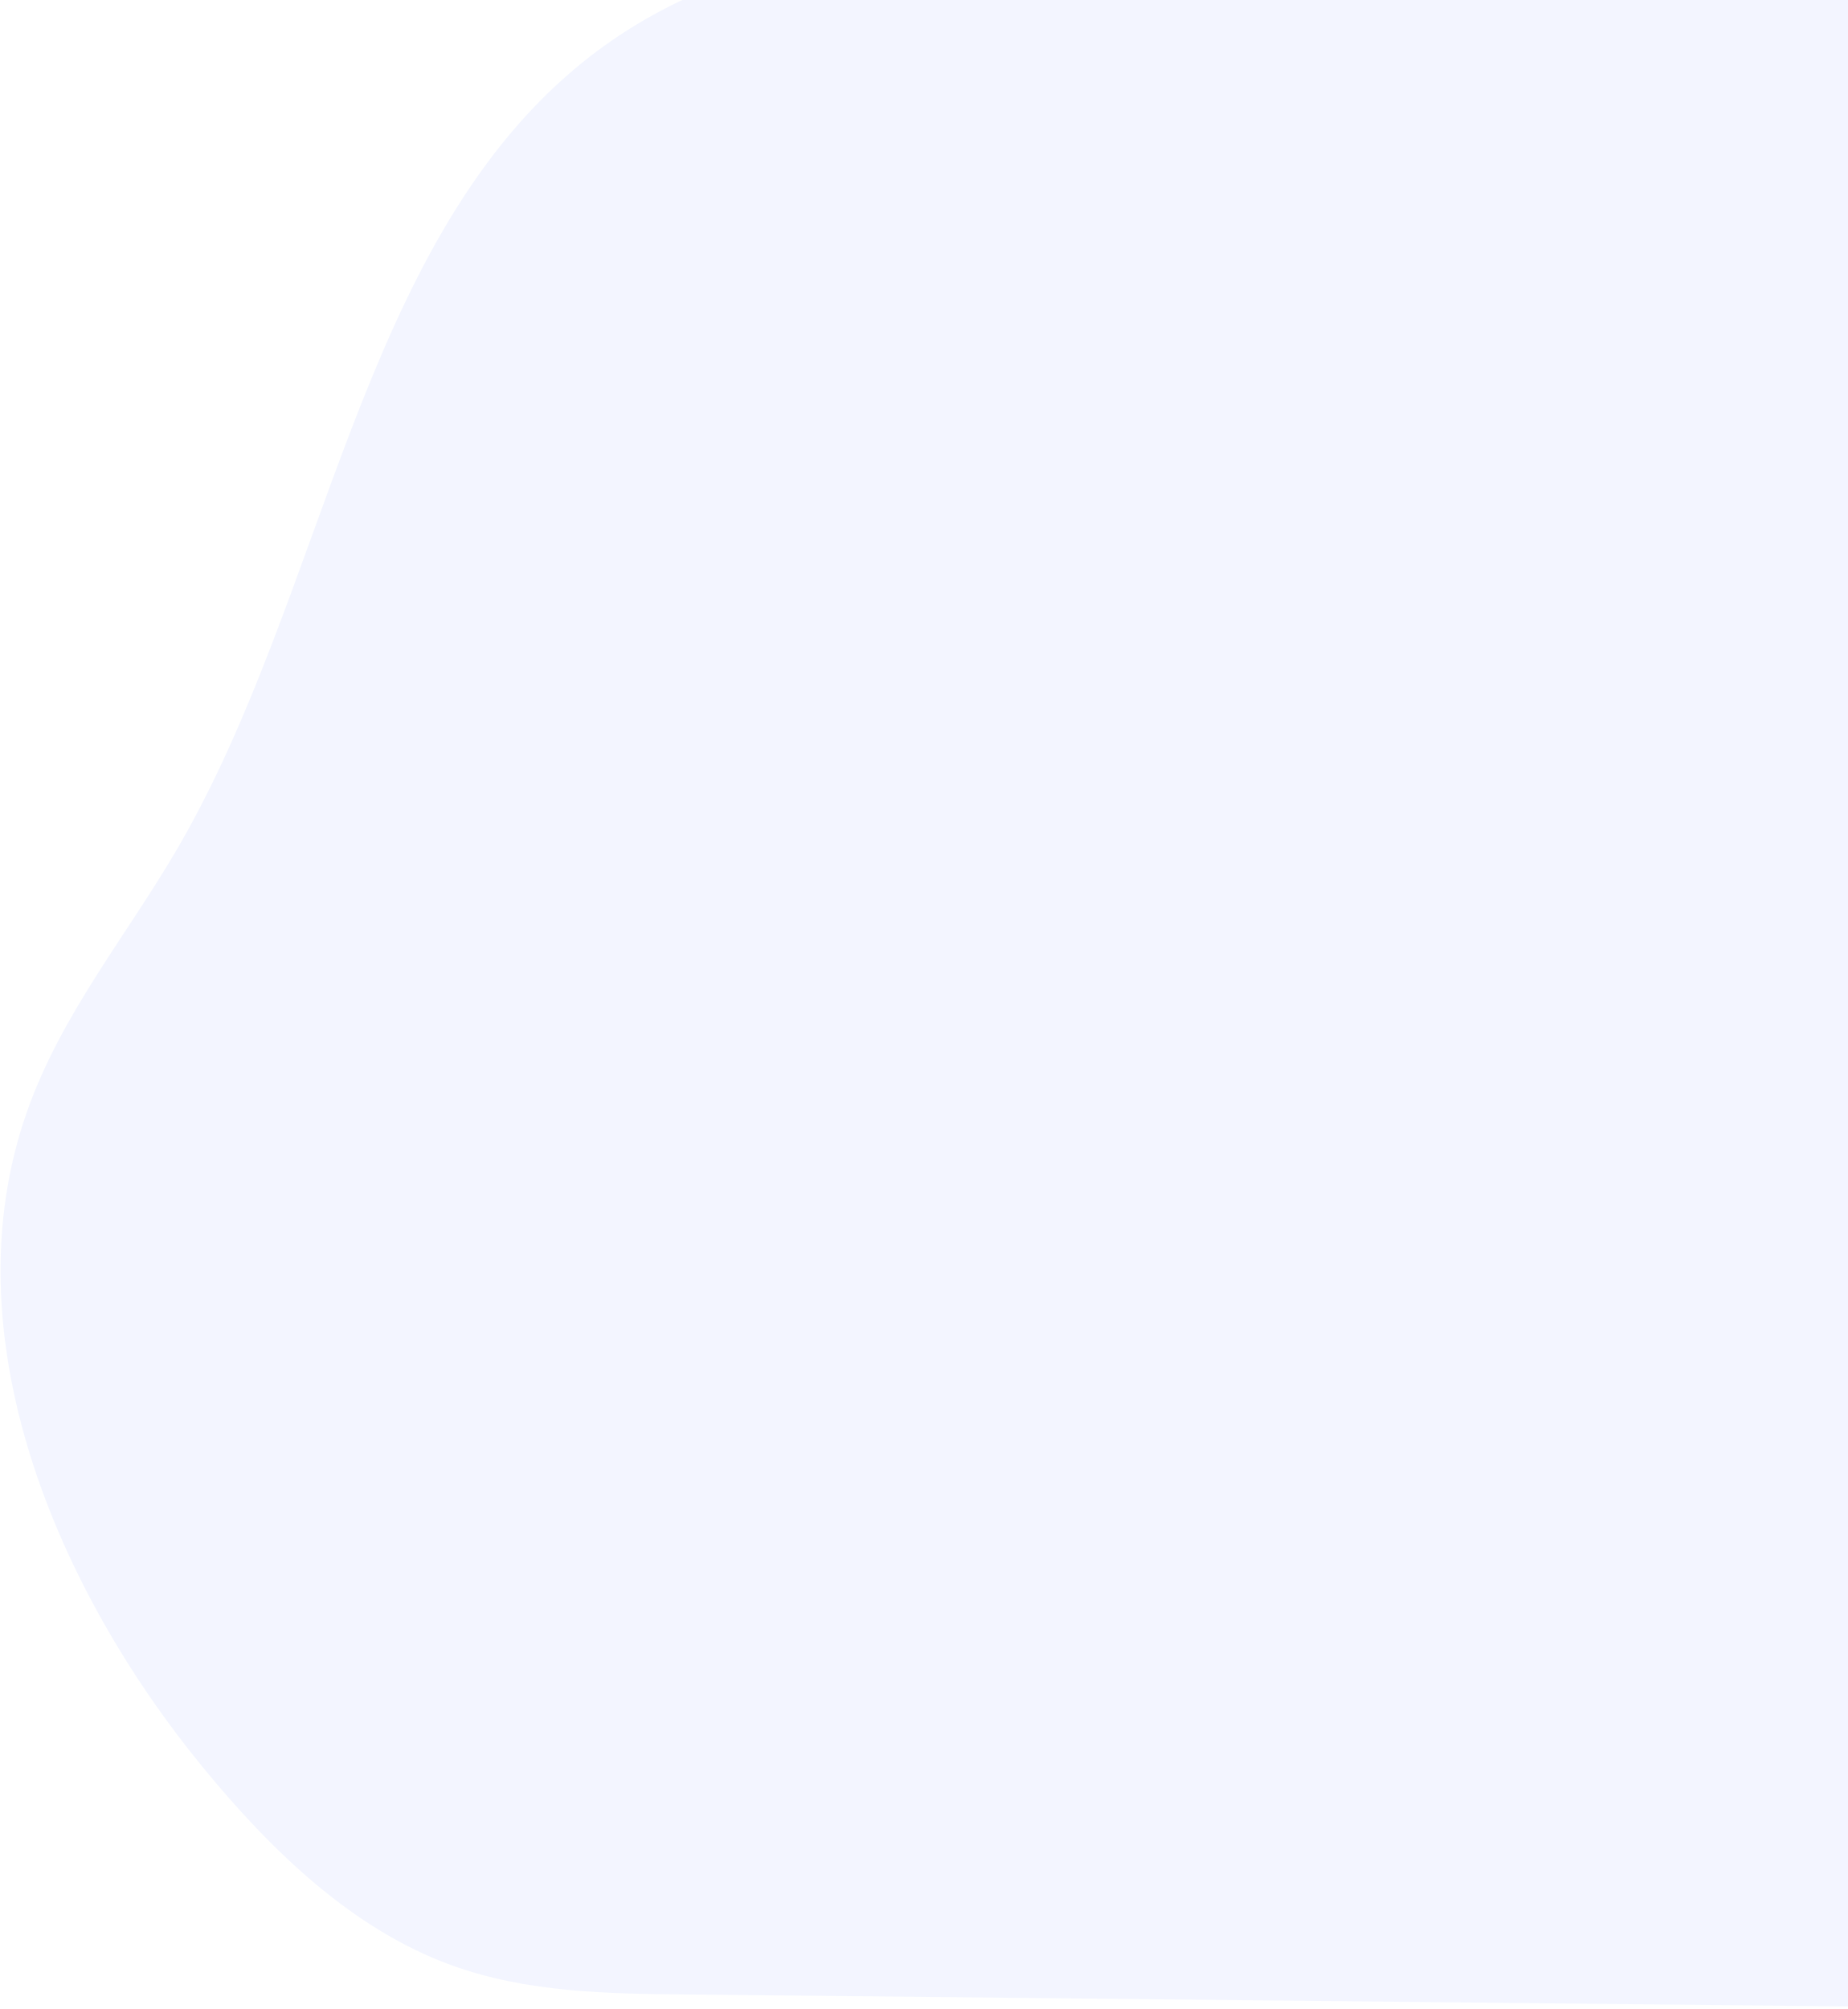
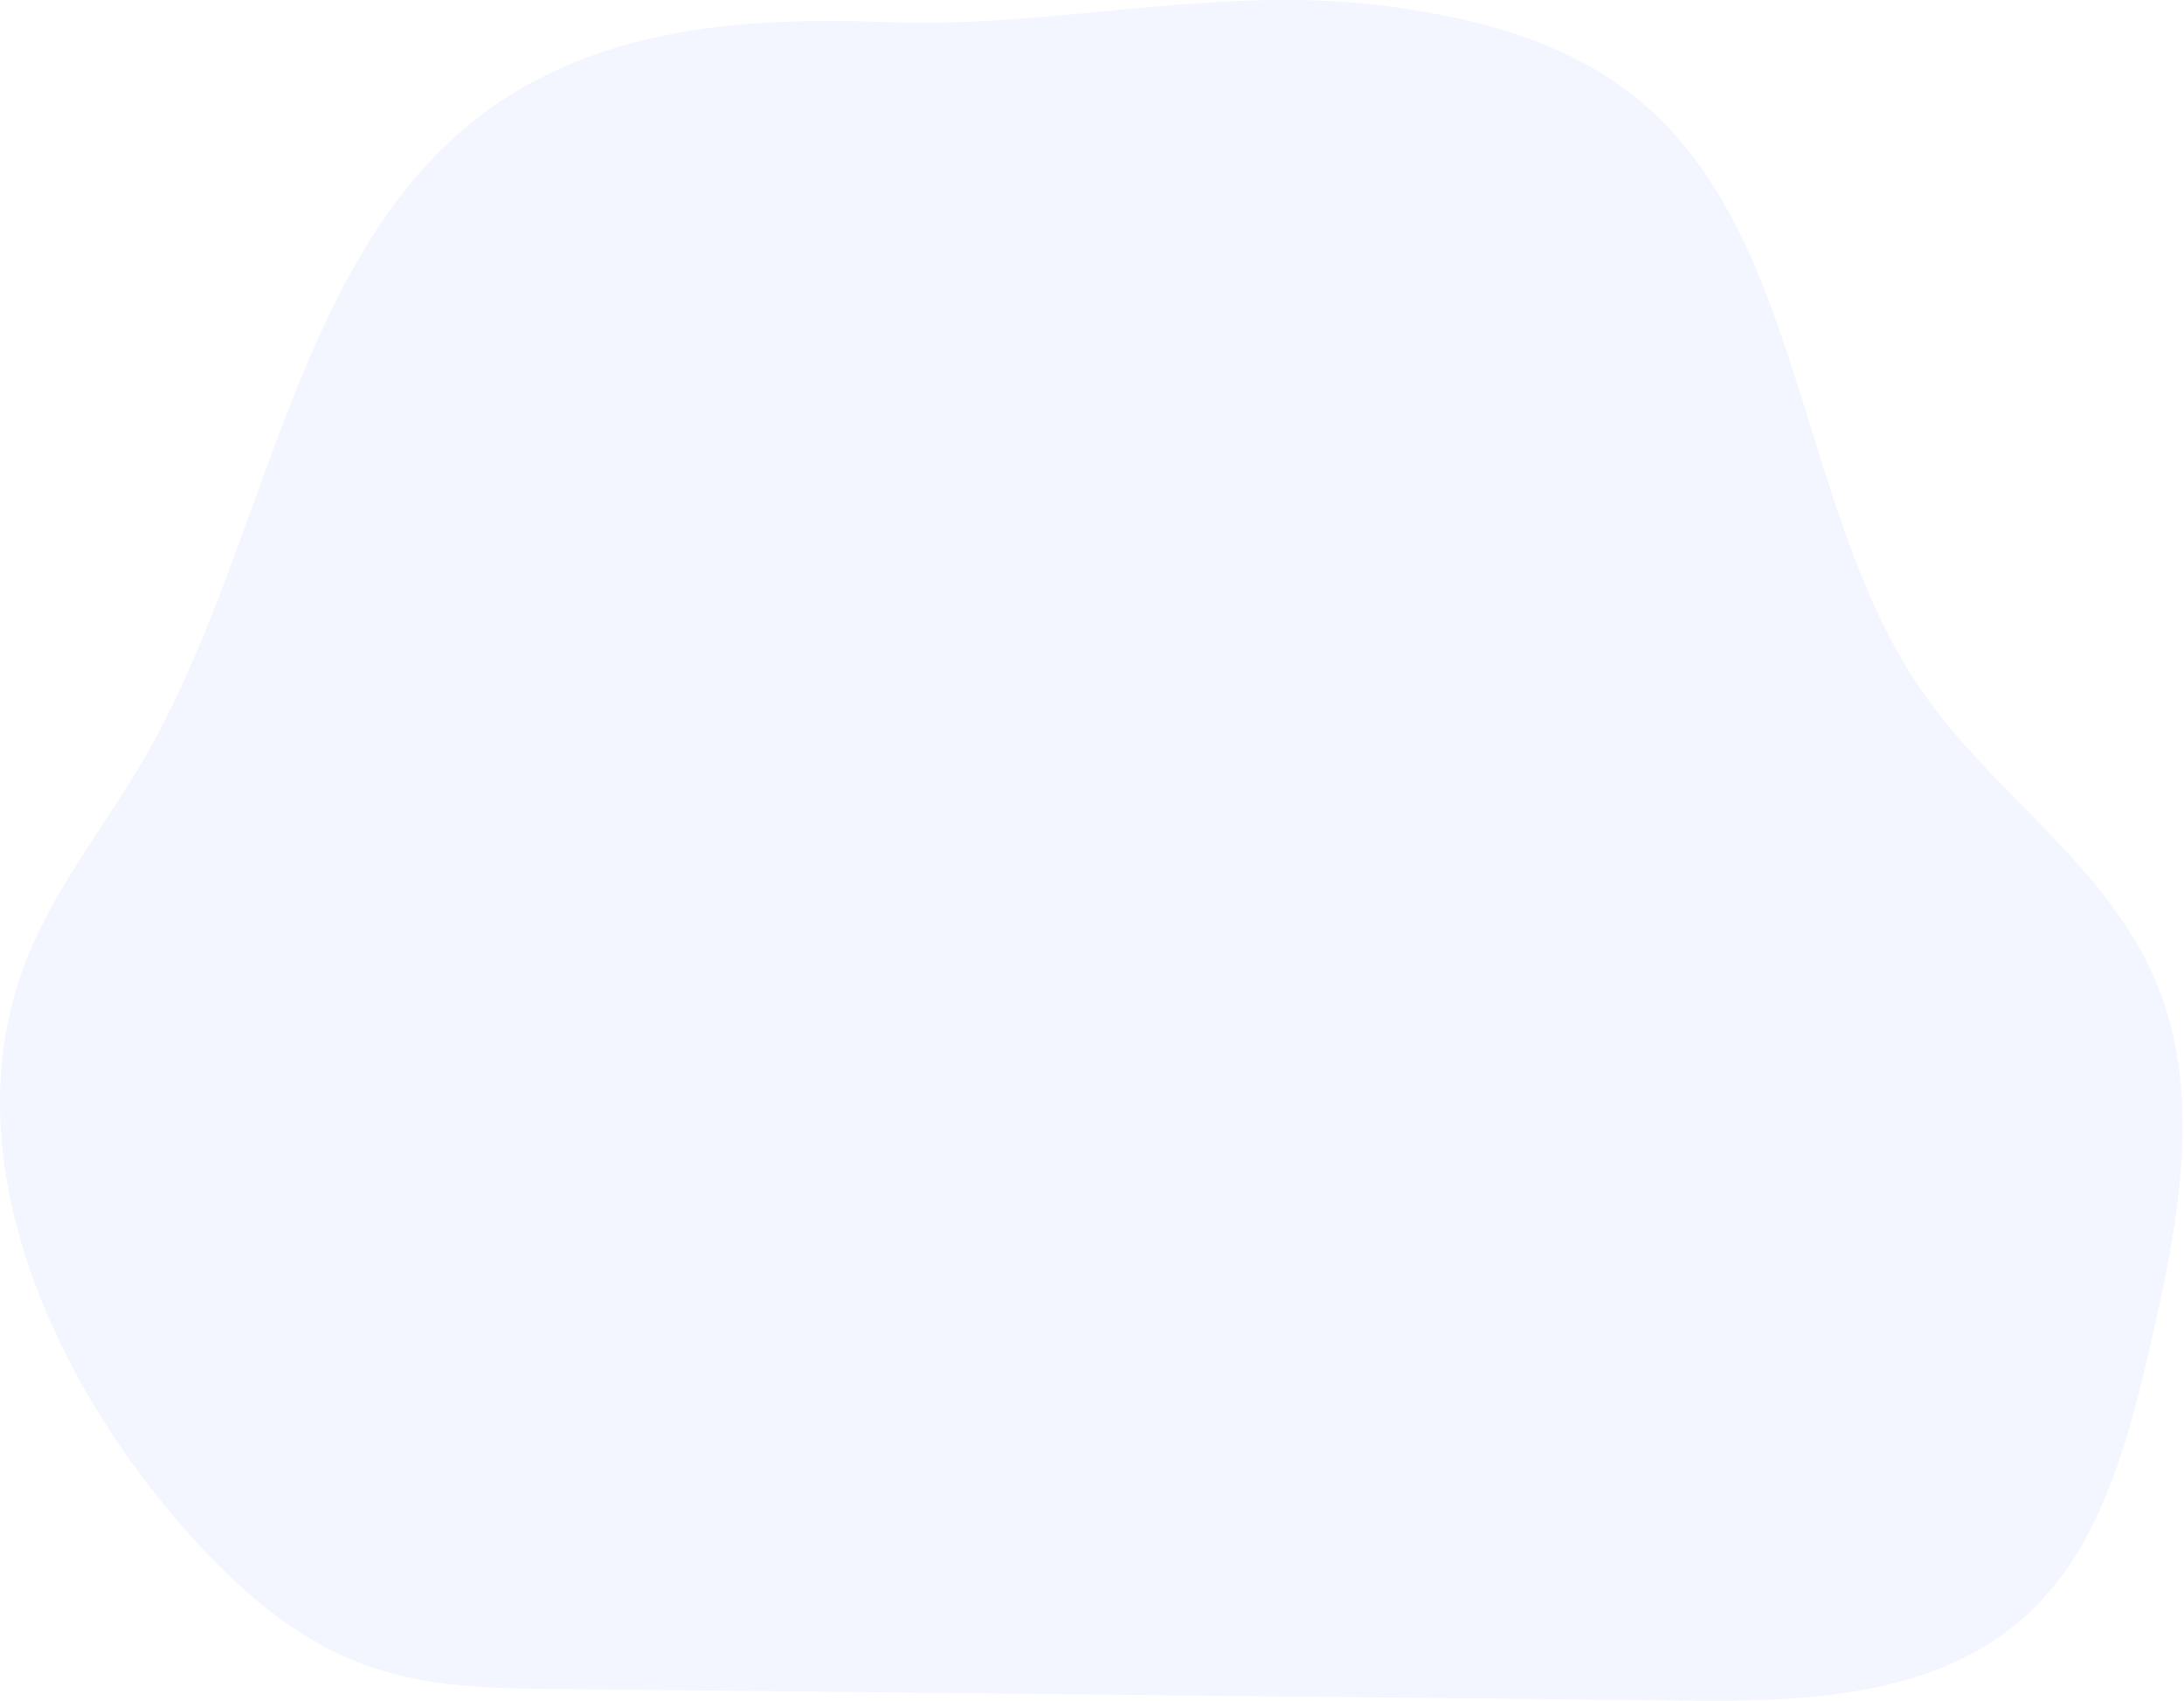
- <svg xmlns="http://www.w3.org/2000/svg" width="1023" height="1112" viewBox="0 0 1023 1112" fill="none">
-   <path opacity="0.5" d="M318.635 37.694C198.697 138.217 180.111 328.298 98.881 468.527C70.604 517.322 34.067 560.992 15.004 615.123C-28.762 739.026 31.472 879.572 112.093 977.981C150.536 1024.93 195.44 1067.94 249.77 1087.72C291.55 1102.94 336.348 1103.57 380.325 1103.97L1150.79 1111.9C1236.81 1112.77 1332.39 1109.62 1394.24 1043.21C1436.87 997.478 1454.18 930.692 1468.88 866.944C1486.93 788.613 1503.3 703.546 1475.2 628.94C1443.11 543.582 1361.96 495.21 1311.55 421.555C1229.74 302.223 1231.62 121.731 1127.44 26.466C1078.8 -17.996 1014.62 -35.432 952.083 -44.15C834.184 -60.609 722.506 -29.541 606.725 -33.873C507.756 -37.572 400.739 -31.126 318.635 37.694Z" fill="#E7ECFF" />
+ <svg xmlns="http://www.w3.org/2000/svg" width="1491" height="1161" viewBox="0 0 1491 1161" fill="none">
+   <path opacity="0.5" d="M318.343 86.694C198.405 187.217 179.819 377.298 98.589 517.527C70.312 566.322 33.775 609.992 14.712 664.123C-29.054 788.026 31.18 928.572 111.801 1026.98C150.245 1073.93 195.149 1116.94 249.478 1136.72C291.258 1151.94 336.056 1152.57 380.033 1152.97L1150.5 1160.9C1236.52 1161.77 1332.1 1158.62 1393.95 1092.21C1436.57 1046.48 1453.89 979.692 1468.58 915.944C1486.64 837.613 1503 752.546 1474.91 677.94C1442.82 592.582 1361.67 544.21 1311.26 470.555C1229.45 351.223 1231.33 170.731 1127.14 75.466C1078.51 31.004 1014.33 13.568 951.792 4.85C833.892 -11.609 722.215 19.459 606.433 15.127C507.464 11.428 400.447 17.874 318.343 86.694Z" fill="#E7ECFF" />
</svg>
